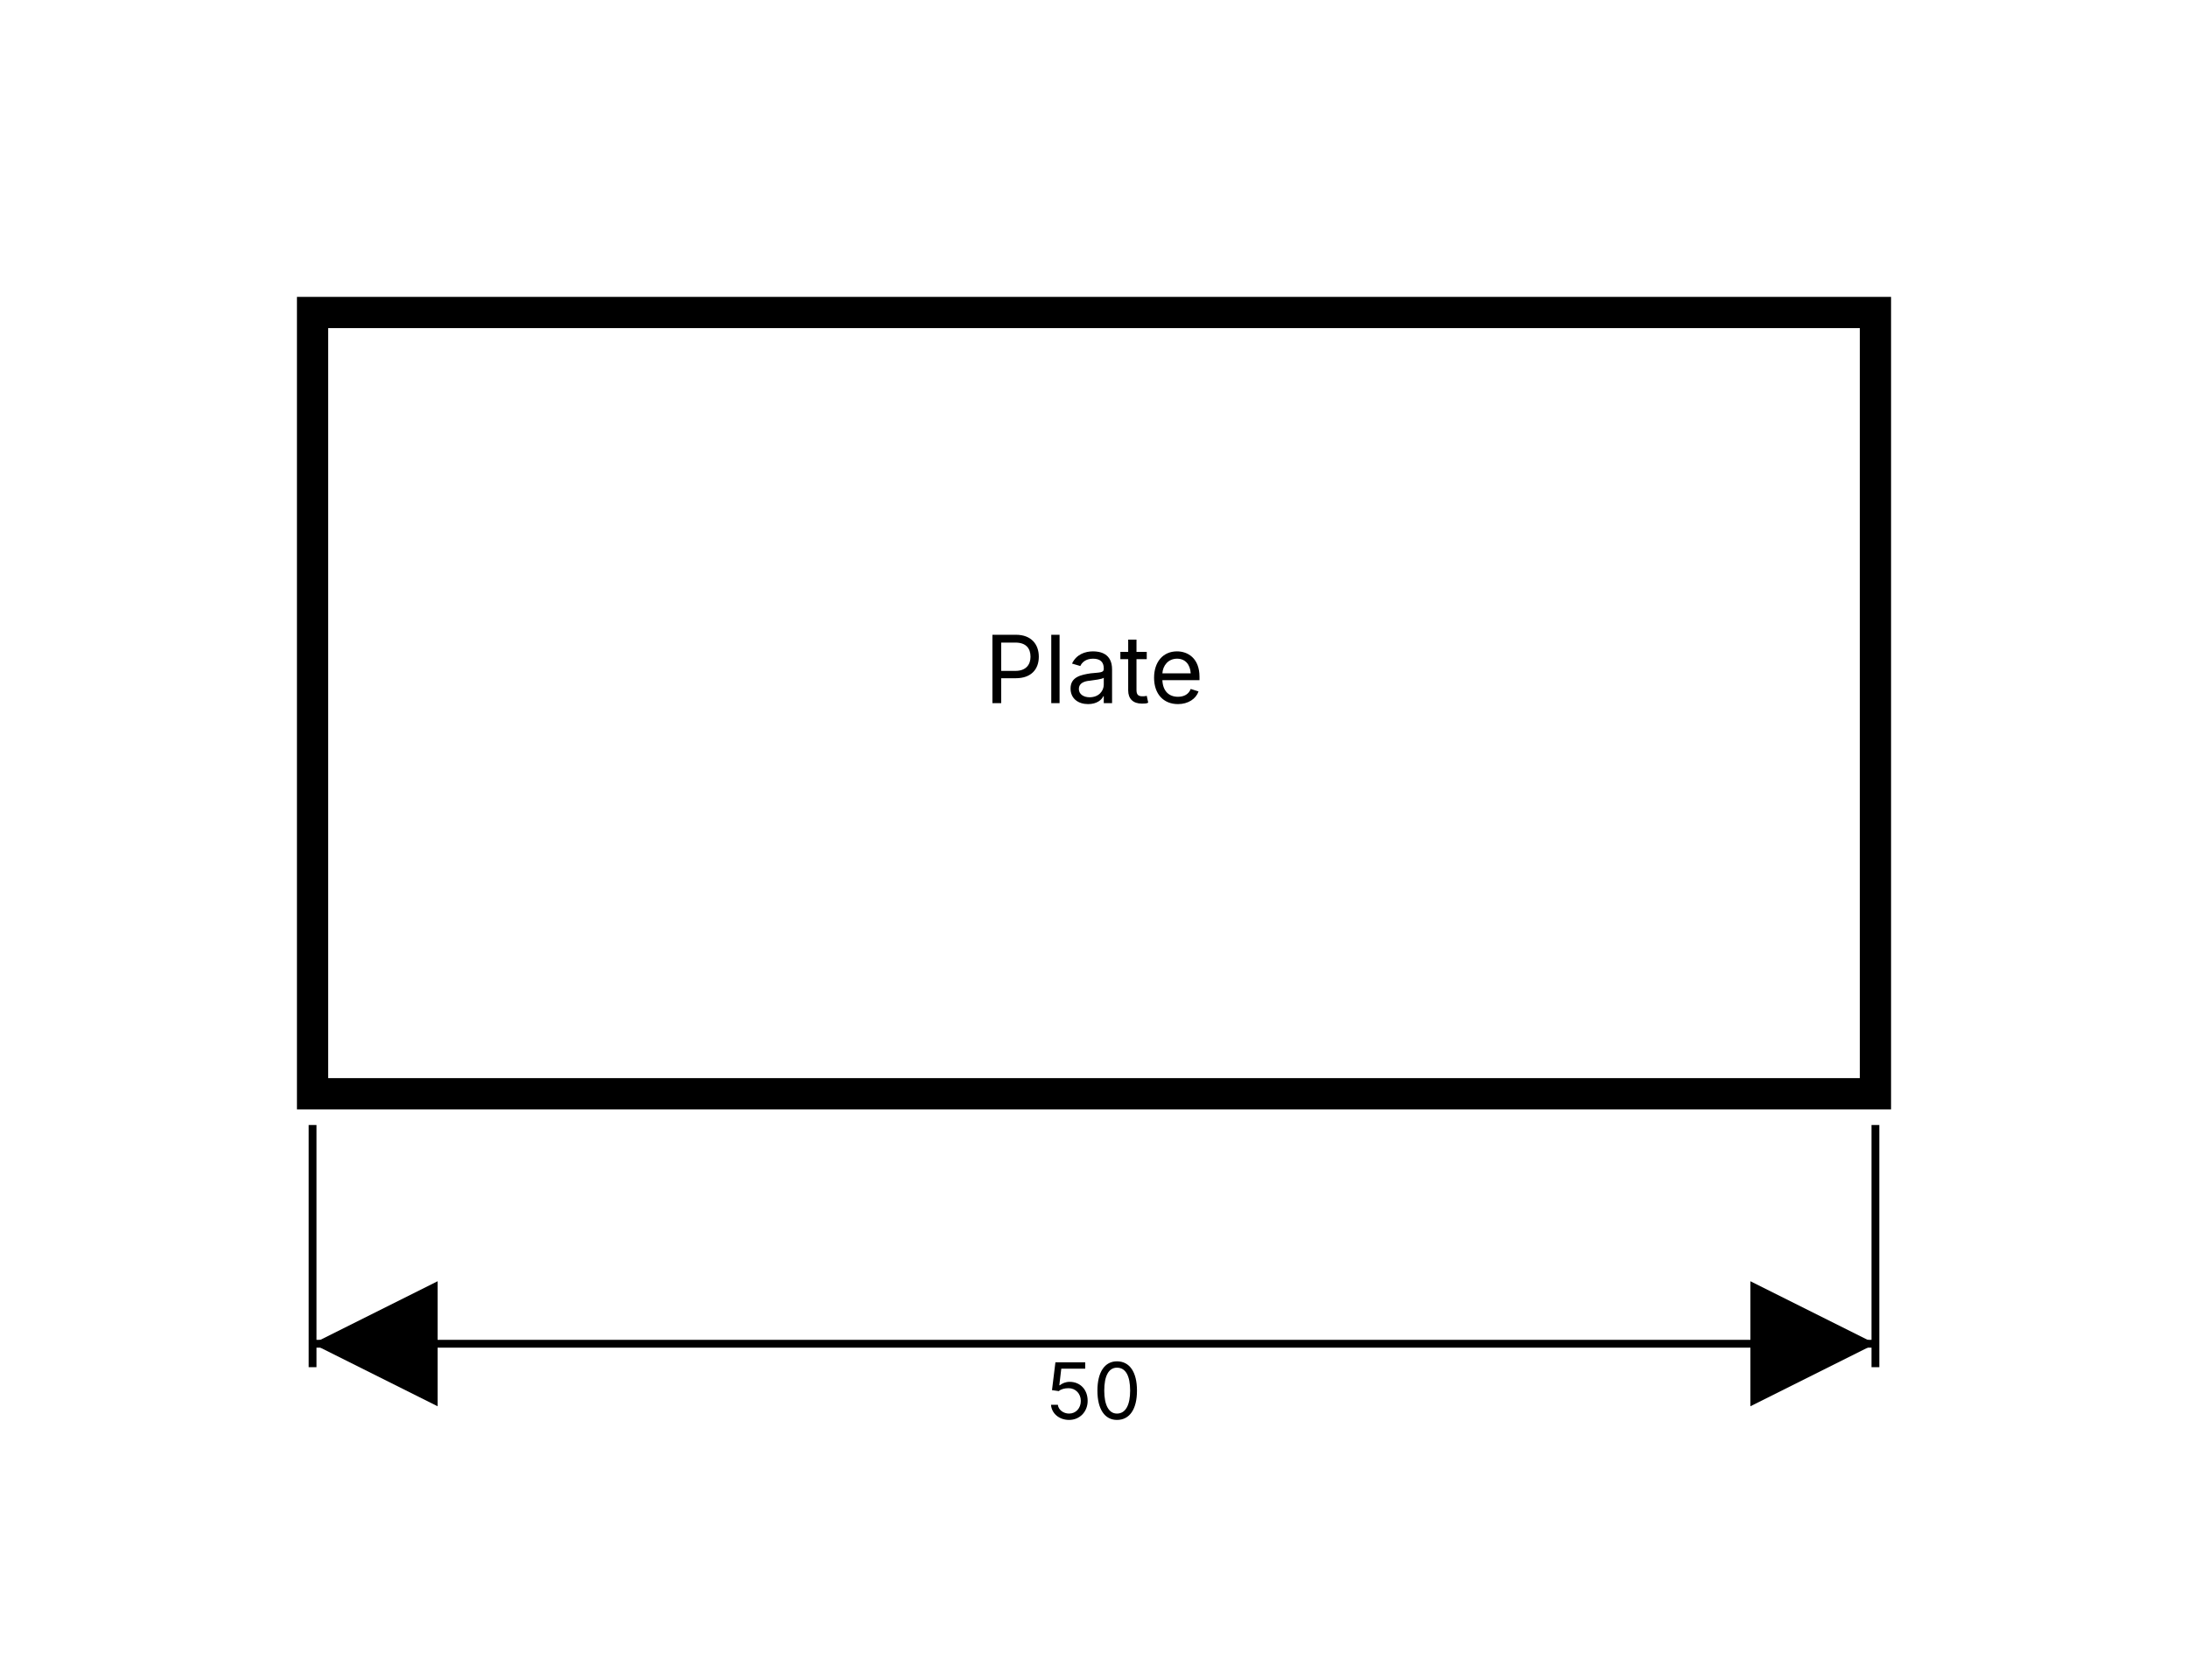
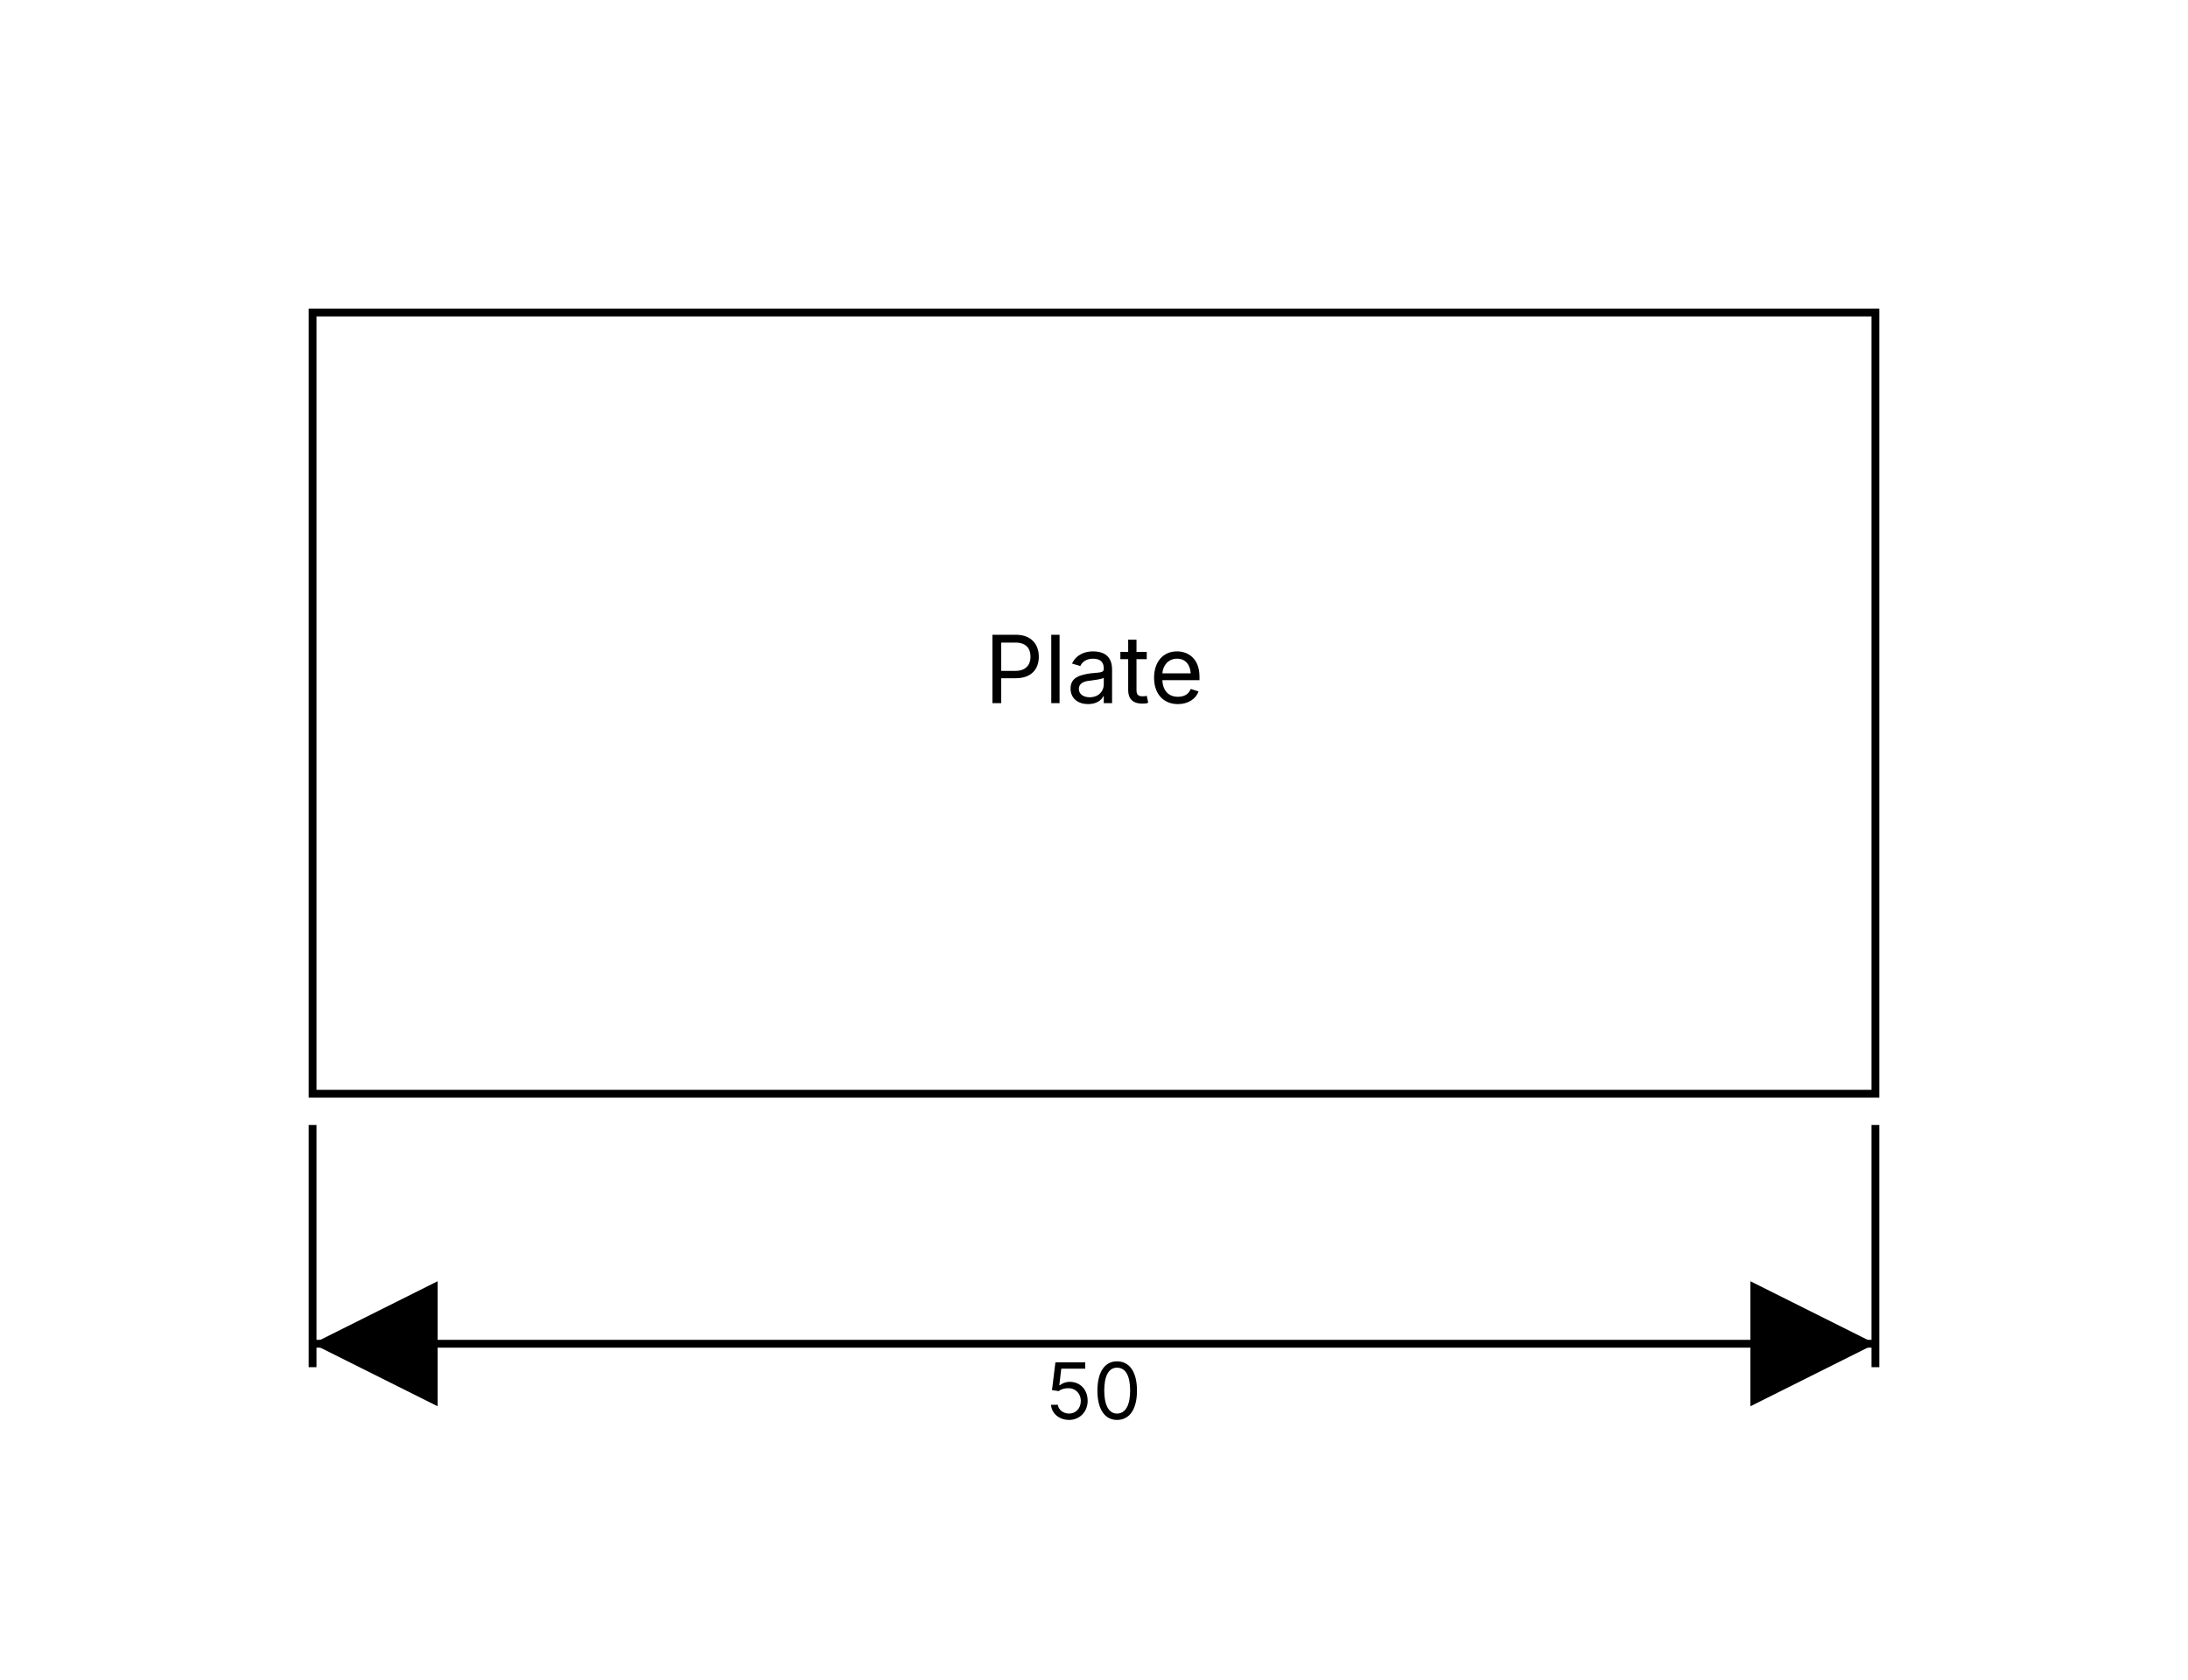
<svg xmlns="http://www.w3.org/2000/svg" version="1.1" width="70" height="53.75" viewBox="-10 -35 70 53.75">
  <defs>
    <marker id="selva-dim-arrow-4" viewBox="0 0 10 10" refX="10" refY="5" markerUnits="userSpaceOnUse" markerWidth="4" markerHeight="4" orient="auto-start-reverse">
      <path d="M 0 0 L 10 5 L 0 10 Z" fill="context-stroke" />
    </marker>
    <marker id="selva-dim-tick" viewBox="-5 -5 10 10" refX="0" refY="0" markerWidth="10" markerHeight="10" orient="auto">
      <path d="M -3 3 L 3 -3" stroke="context-stroke" stroke-width="1" />
    </marker>
  </defs>
  <g transform="matrix(1 0 0 -1 0 0)" font-family="Inter, -apple-system, BlinkMacSystemFont, &quot;Segoe UI&quot;, Roboto, &quot;Helvetica Neue&quot;, Arial, sans-serif">
-     <path d="M 0 0 L 50 0 L 50 25 L 0 25 Z" fill="none" stroke="black" />
+     <path d="M 0 0 L 50 0 L 50 25 L 0 25 Z" fill="none" stroke="black" stroke-width="0.25" />
    <g class="dimension">
      <line stroke="rgb(0,0,0)" stroke-width="0.25" fill="none" vector-effect="non-scaling-stroke" x1="0" y1="-1" x2="0" y2="-8.75" />
      <line stroke="rgb(0,0,0)" stroke-width="0.25" fill="none" vector-effect="non-scaling-stroke" x1="50" y1="-1" x2="50" y2="-8.75" />
      <line stroke="rgb(0,0,0)" stroke-width="0.25" fill="none" vector-effect="non-scaling-stroke" marker-start="url(#selva-dim-arrow-4)" marker-end="url(#selva-dim-arrow-4)" x1="0" y1="-8" x2="50" y2="-8" />
      <text x="0" y="0" font-size="2.5" fill="rgb(0,0,0)" text-anchor="middle" dominant-baseline="middle" transform="translate(25 -9.5) scale(1 -1) rotate(-0)">50</text>
    </g>
    <text x="0" y="0" font-size="3" fill="rgb(0,0,0)" text-anchor="middle" transform="translate(25 12.5) scale(1 -1) rotate(-0)">Plate</text>
  </g>
</svg>
